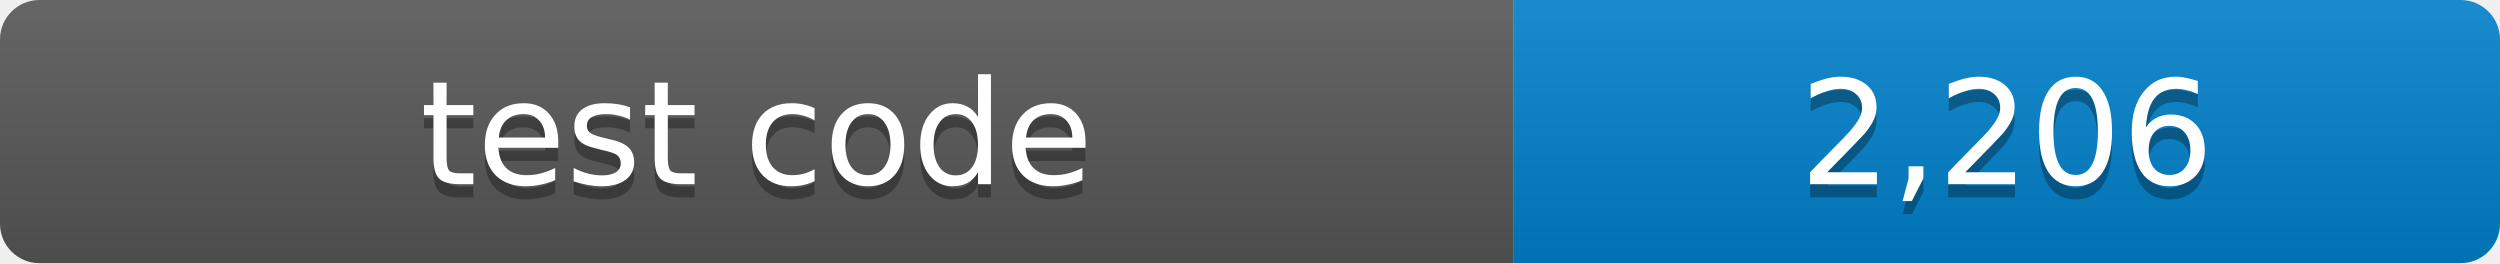
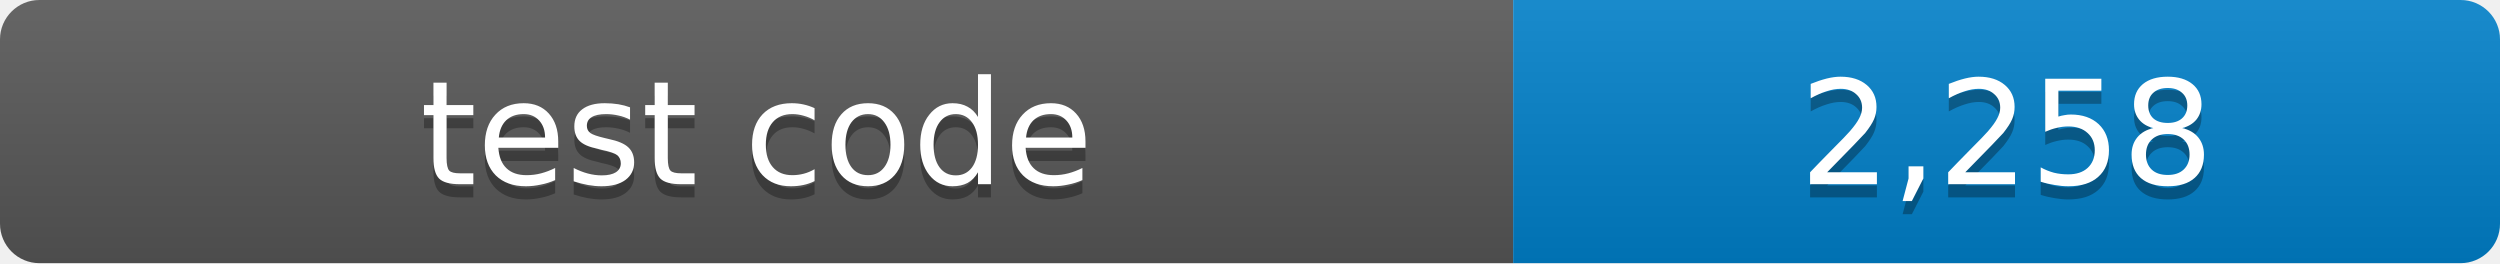
- <svg xmlns="http://www.w3.org/2000/svg" width="190" height="20" role="img" aria-label="test code: 2,206 lines">
+ <svg xmlns="http://www.w3.org/2000/svg" width="190" height="20" role="img" aria-label="test code: 2,258 lines">
  <linearGradient id="shade" x2="0" y2="100%">
    <stop offset="0" stop-color="#fff" stop-opacity=".1" />
    <stop offset="1" stop-opacity=".1" />
  </linearGradient>
  <clipPath id="round">
    <rect width="190" height="20" rx="3" />
  </clipPath>
  <g clip-path="url(#round)">
    <path fill="#555" d="M0 0h115v20H0z" />
    <path fill="#007ec6" d="M115 0h75v20h-75z" />
    <path fill="url(#shade)" d="M0 0h190v20H0z" />
  </g>
  <g fill="#fff" text-anchor="middle" font-family="Verdana,Geneva,DejaVu Sans,sans-serif" font-size="11">
    <text x="57.5" y="15" fill="#010101" fill-opacity=".3">test code</text>
    <text x="57.5" y="14">test code</text>
-     <text x="152.5" y="15" fill="#010101" fill-opacity=".3">2,206</text>
-     <text x="152.5" y="14">2,206</text>
+     <text x="152.5" y="15" fill="#010101" fill-opacity=".3">2,258</text>
+     <text x="152.5" y="14">2,258</text>
  </g>
</svg>
